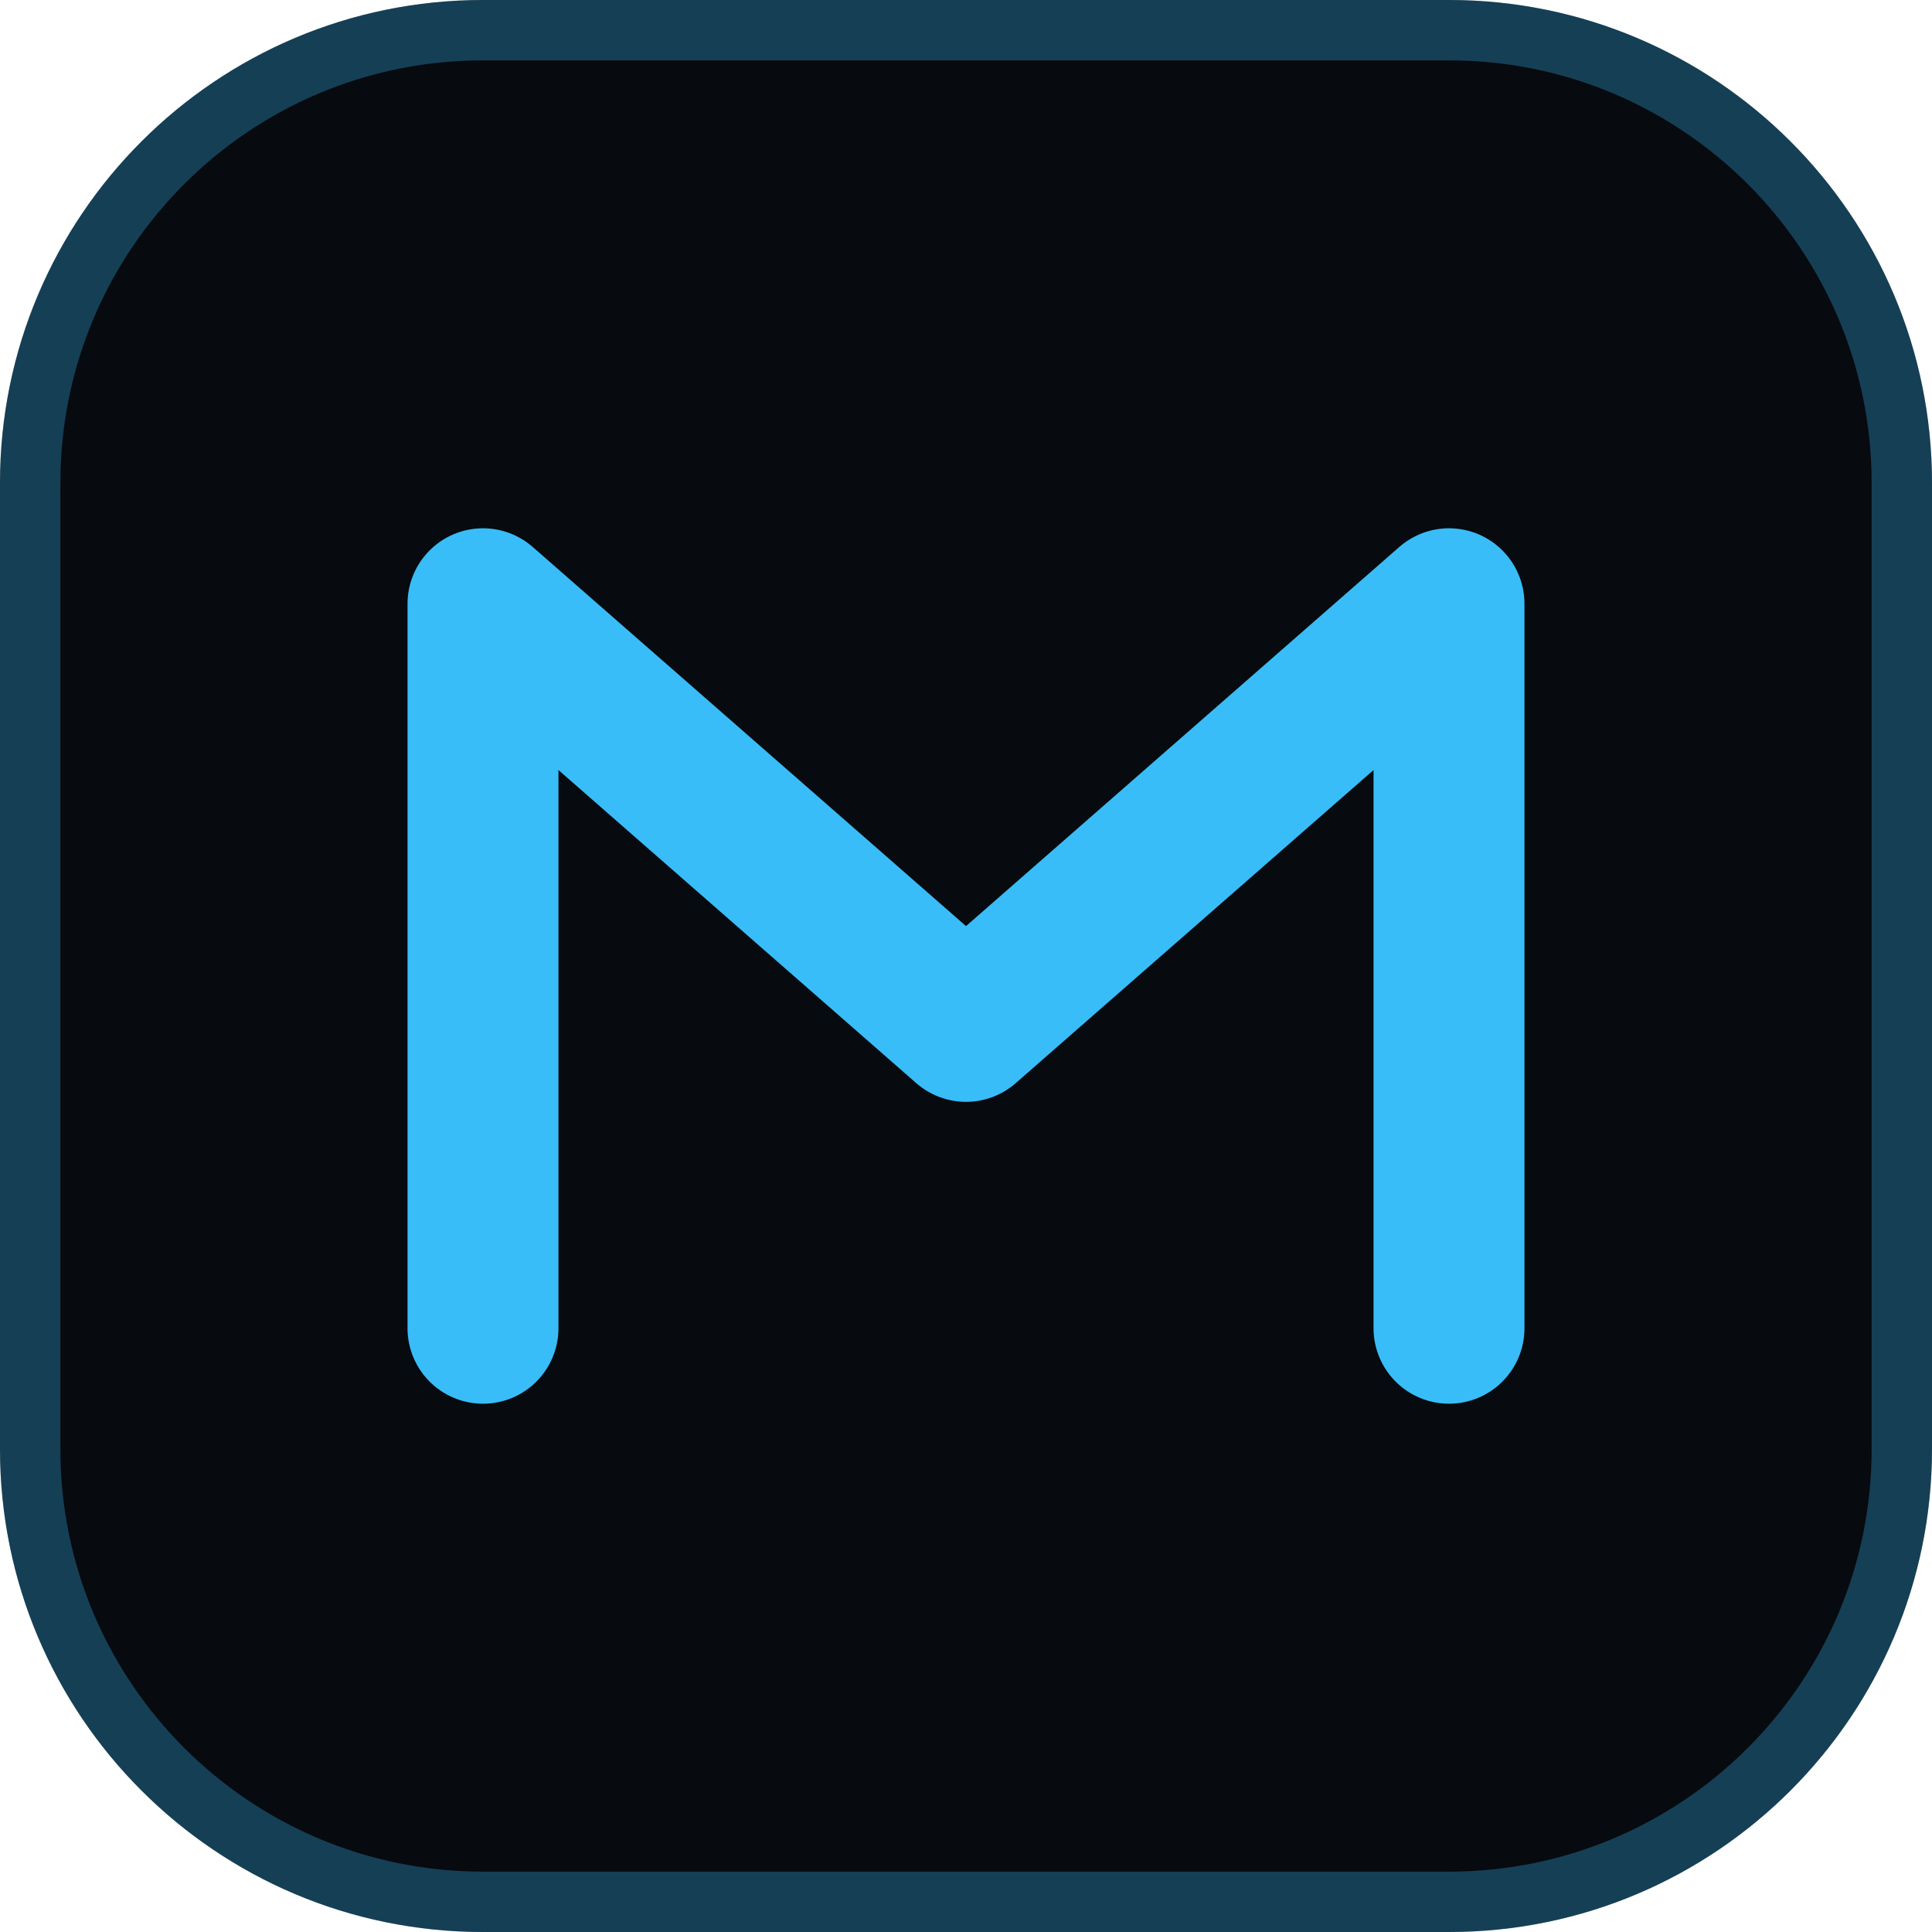
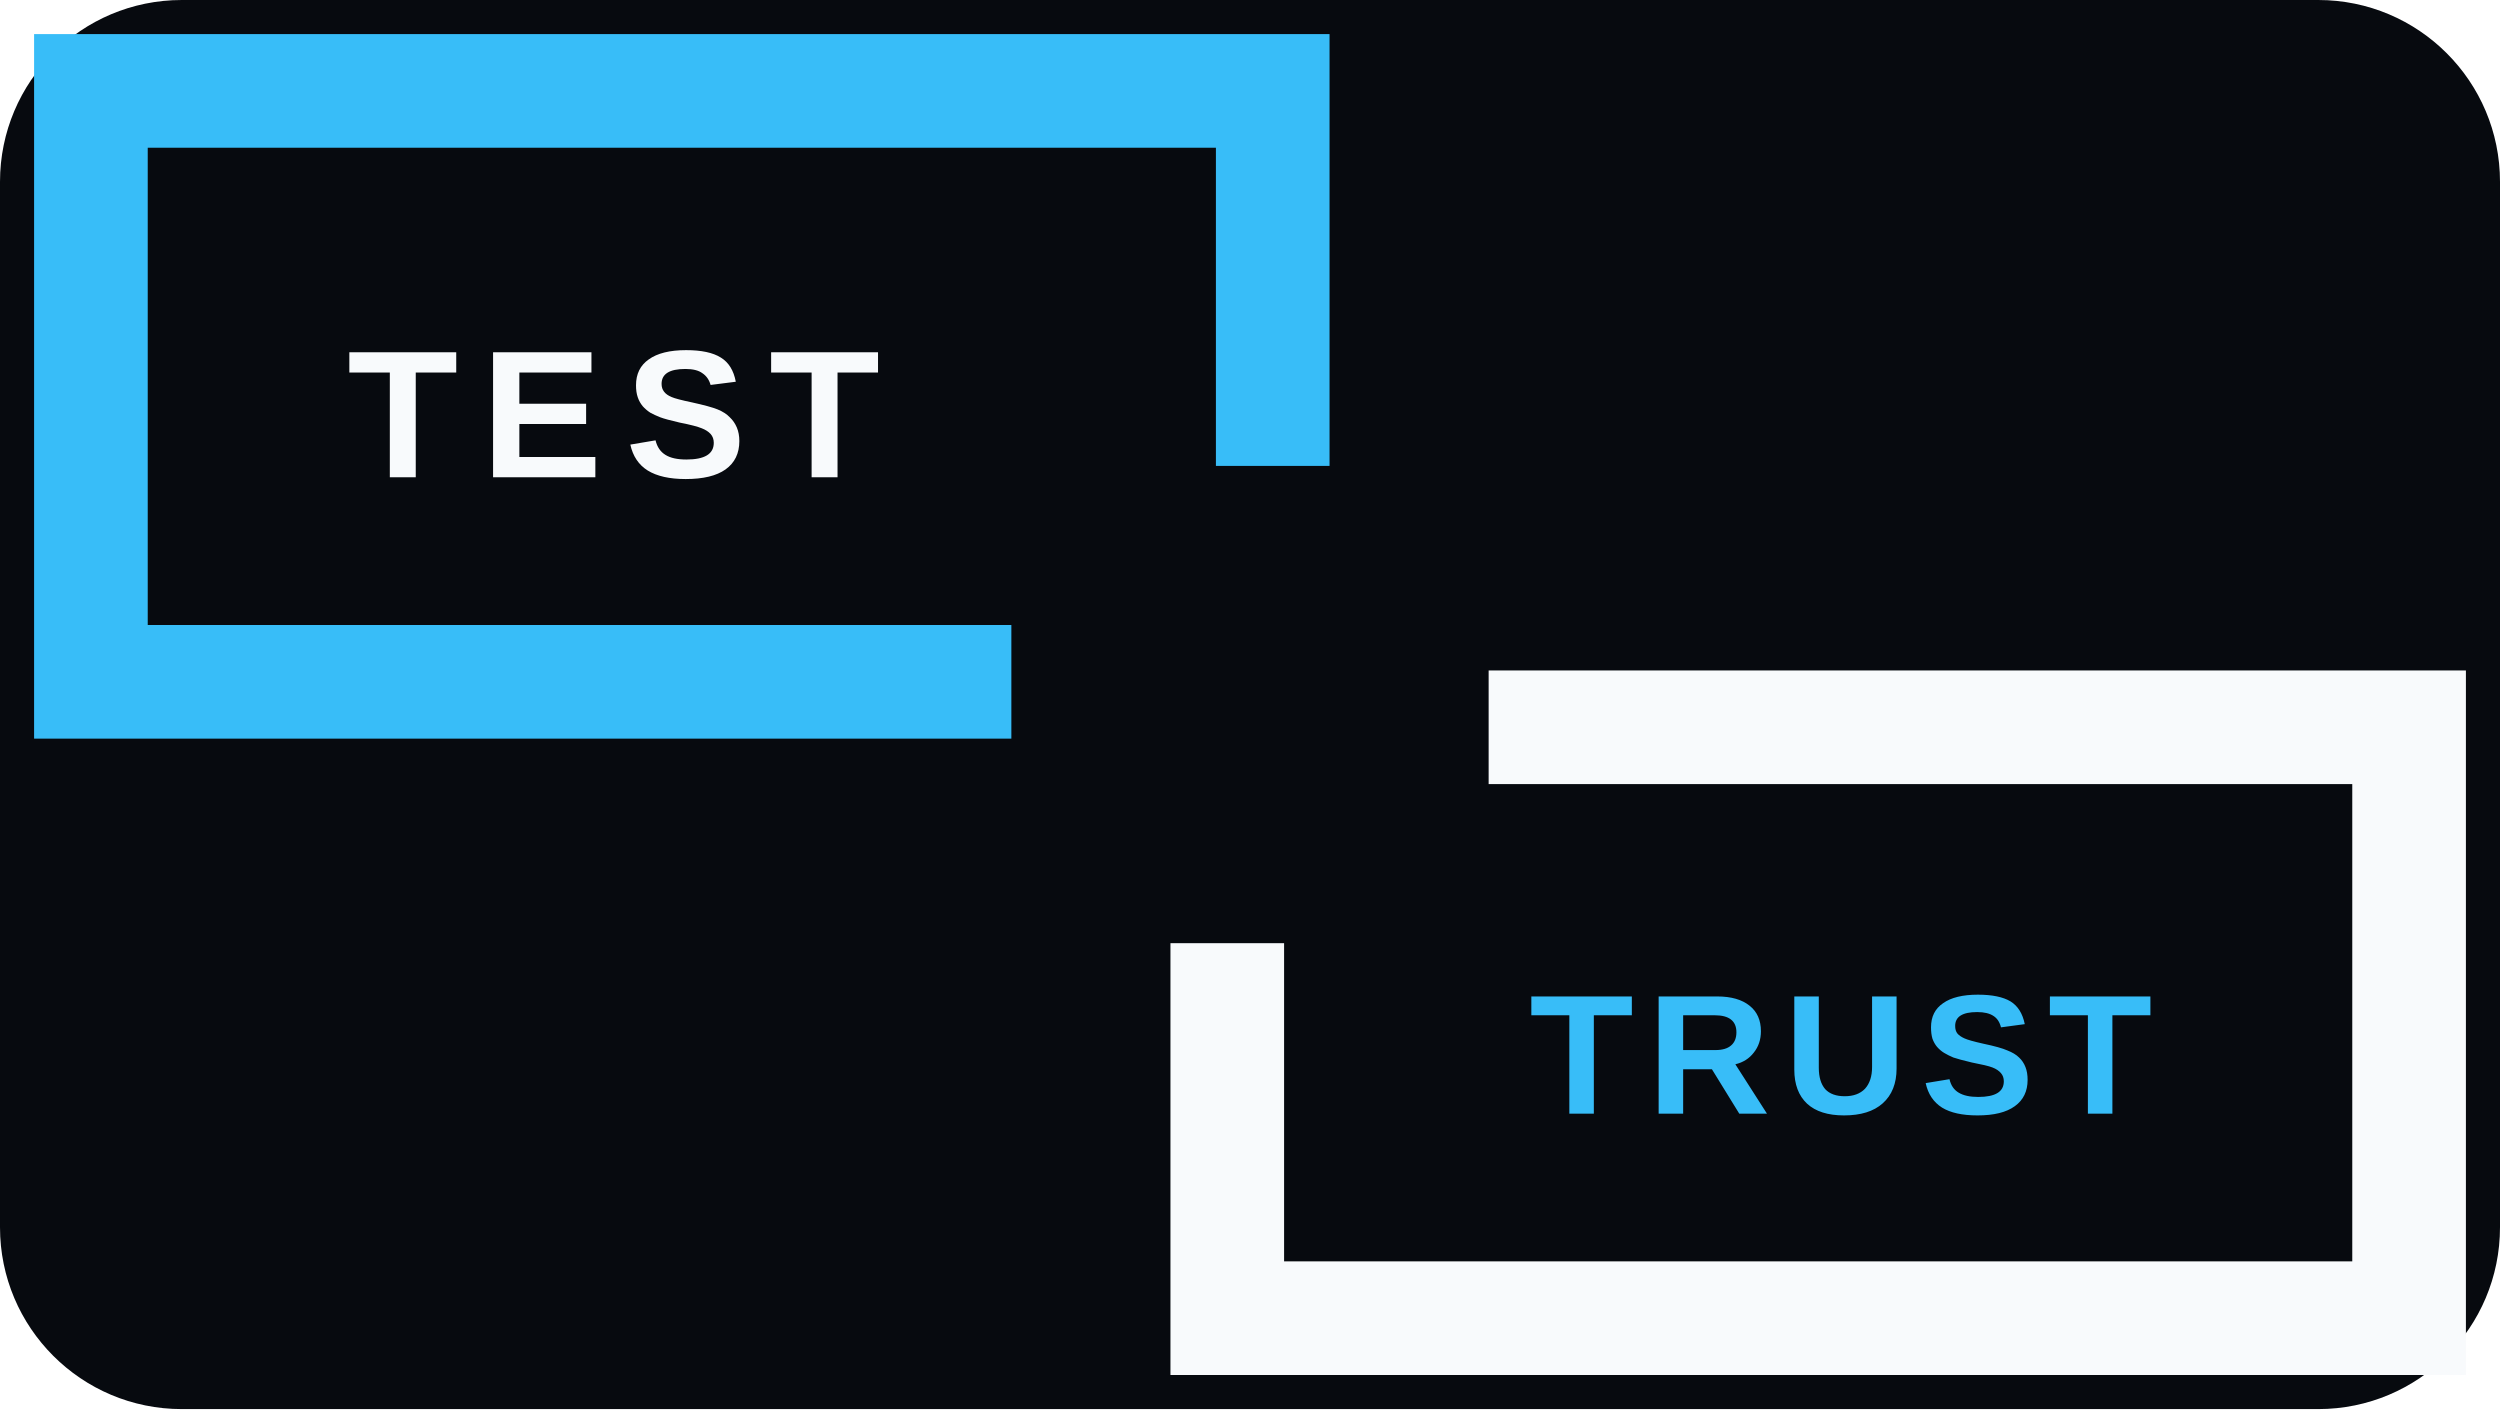
- <svg xmlns="http://www.w3.org/2000/svg" viewBox="0 0 32 32" fill="none">
-   <rect width="32" height="32" rx="8" fill="#070A0F" />
-   <rect x="0.5" y="0.5" width="31" height="31" rx="7.5" stroke="rgba(56, 189, 248, 0.3)" />
-   <path d="M8 22V10L16 17L24 10V22" stroke="#38BDF8" stroke-width="2.5" stroke-linecap="round" stroke-linejoin="round" />
+ <svg xmlns="http://www.w3.org/2000/svg" viewBox="0 0 110 62" fill="none">
+   <rect width="110" height="62" rx="8" fill="#070A0F" />
+   <path d="M56 18V4H4V30H42" stroke="#38BDF8" stroke-width="5" stroke-linecap="square" stroke-linejoin="miter" />
+   <path d="M68 32H106V58H54V44" stroke="#F8FAFC" stroke-width="5" stroke-linecap="square" stroke-linejoin="miter" />
+   <text x="27" y="21" fill="#F8FAFC" font-family="Arial, sans-serif" font-size="8" font-weight="700" text-anchor="middle" letter-spacing="1">TEST</text>
+   <text x="81" y="49" fill="#38BDF8" font-family="Arial, sans-serif" font-size="7.5" font-weight="700" text-anchor="middle" letter-spacing=".6">TRUST</text>
</svg>
